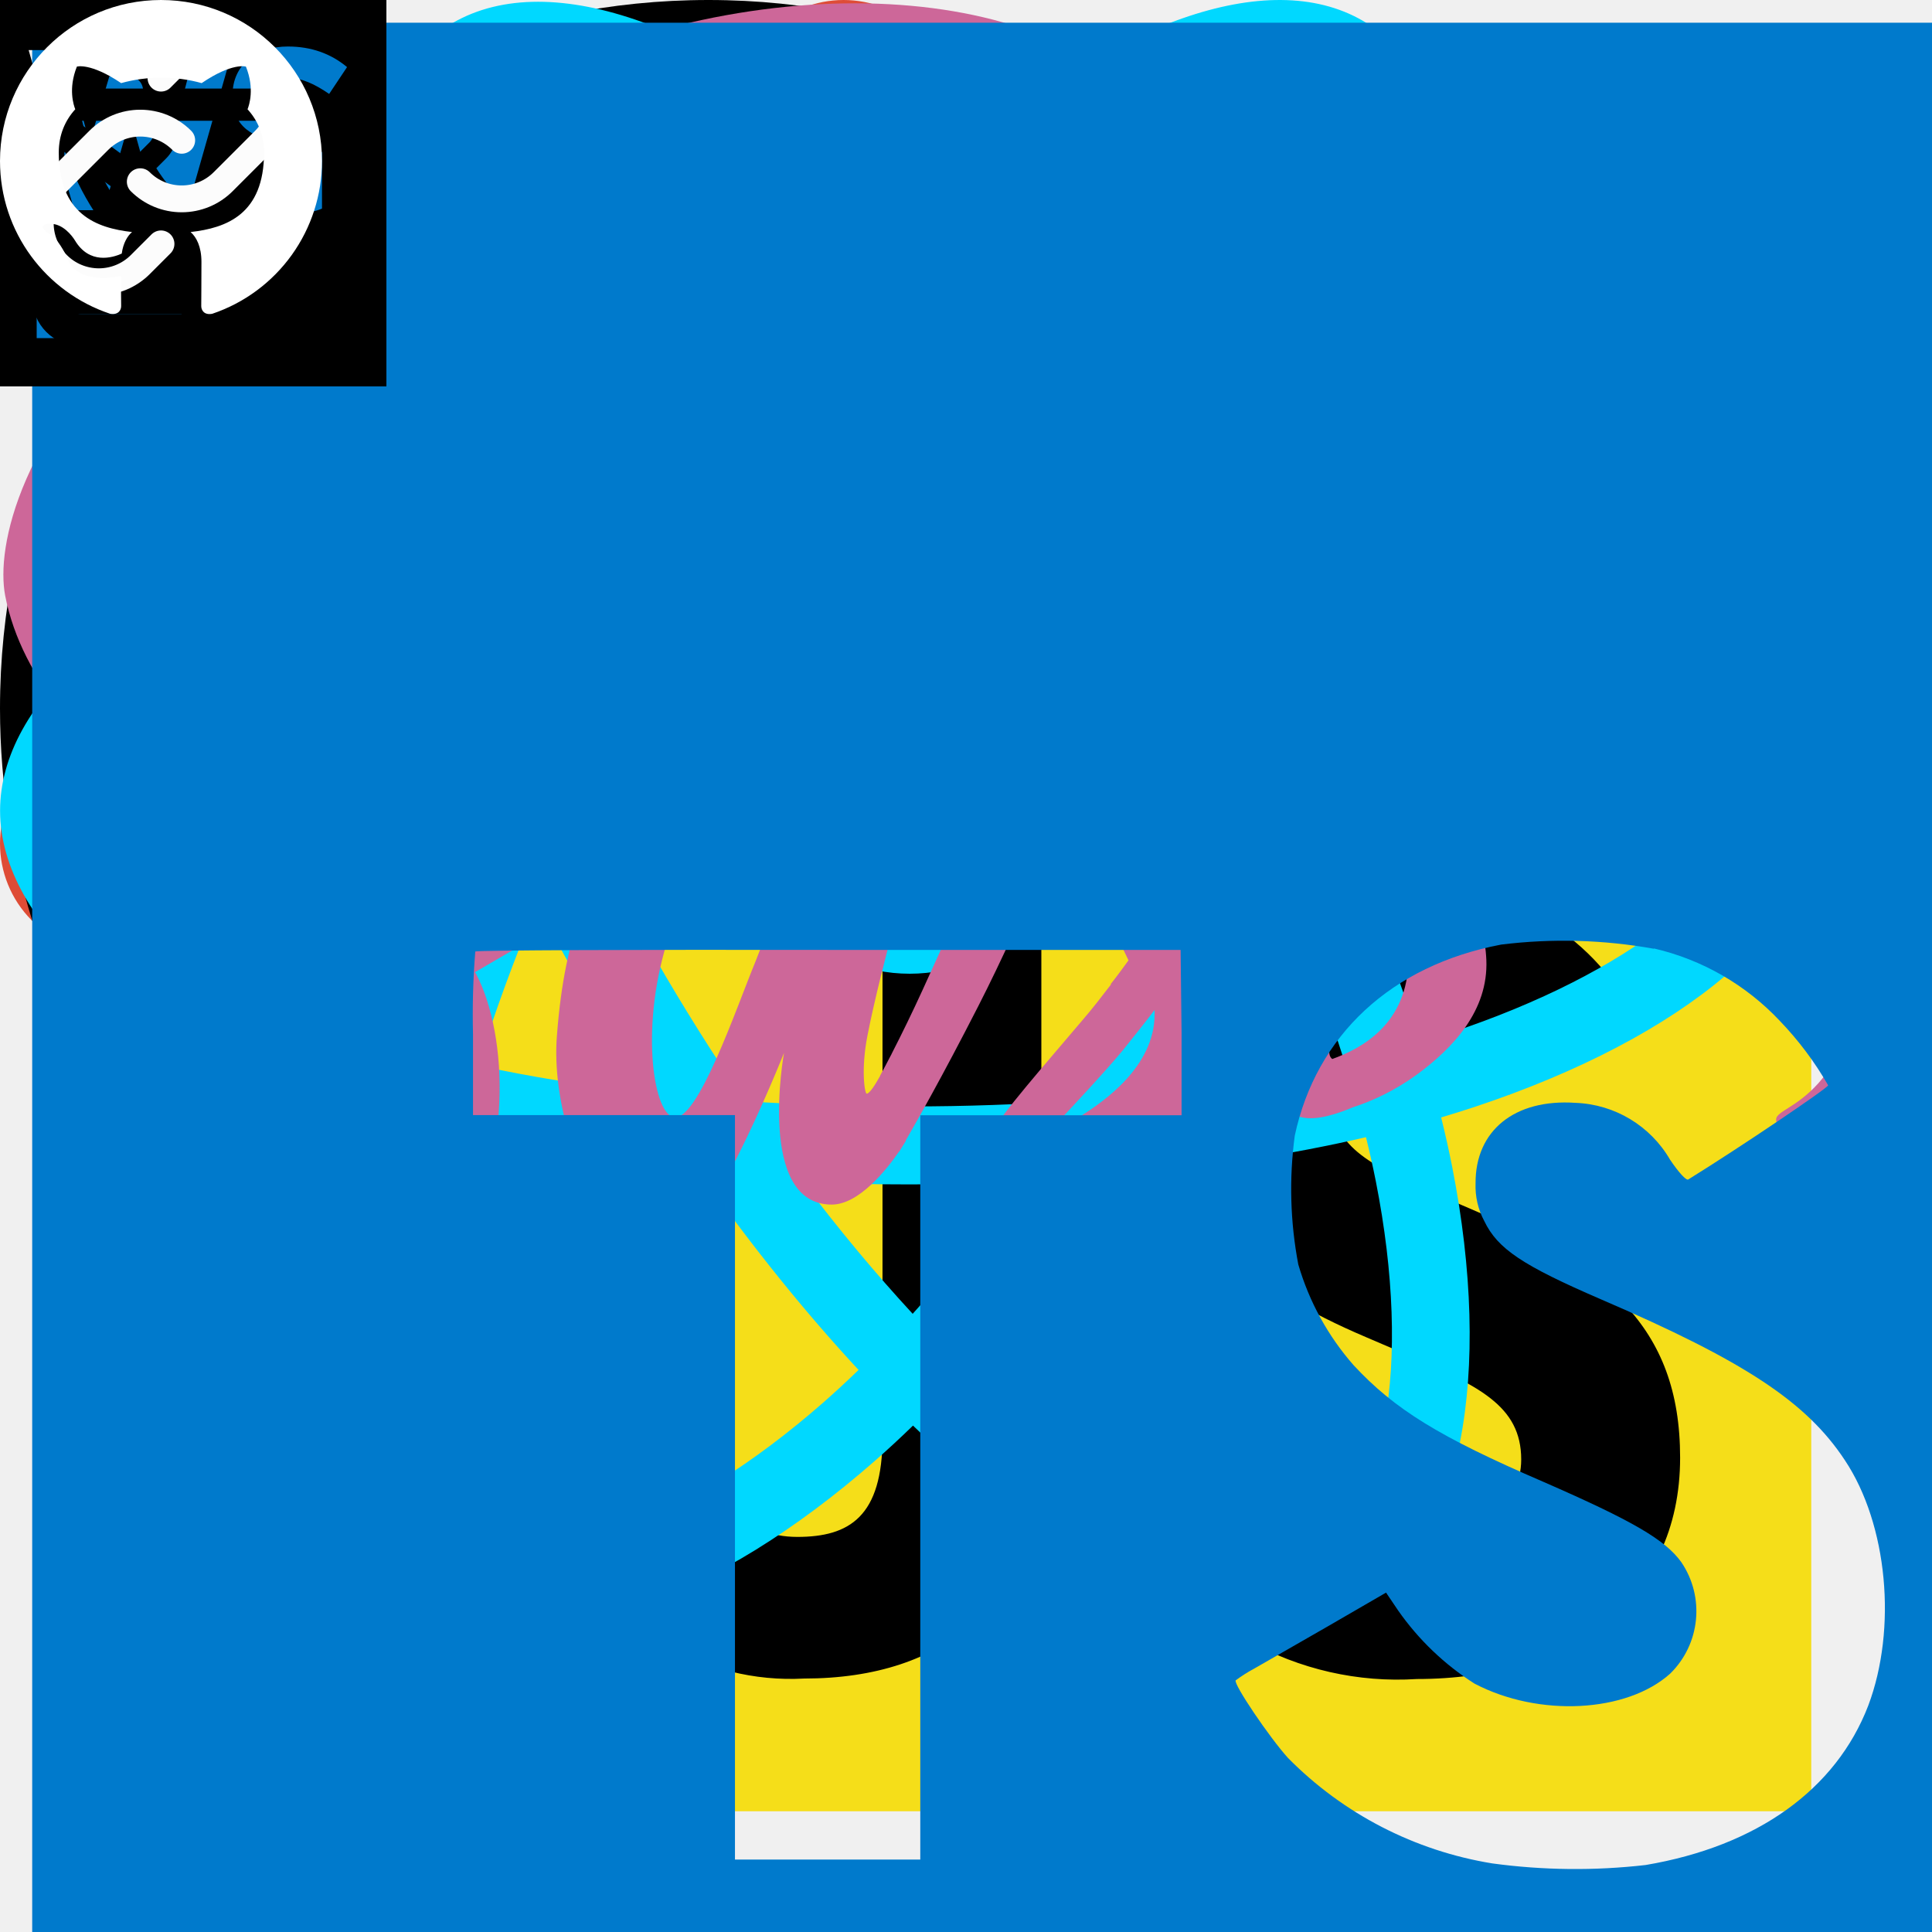
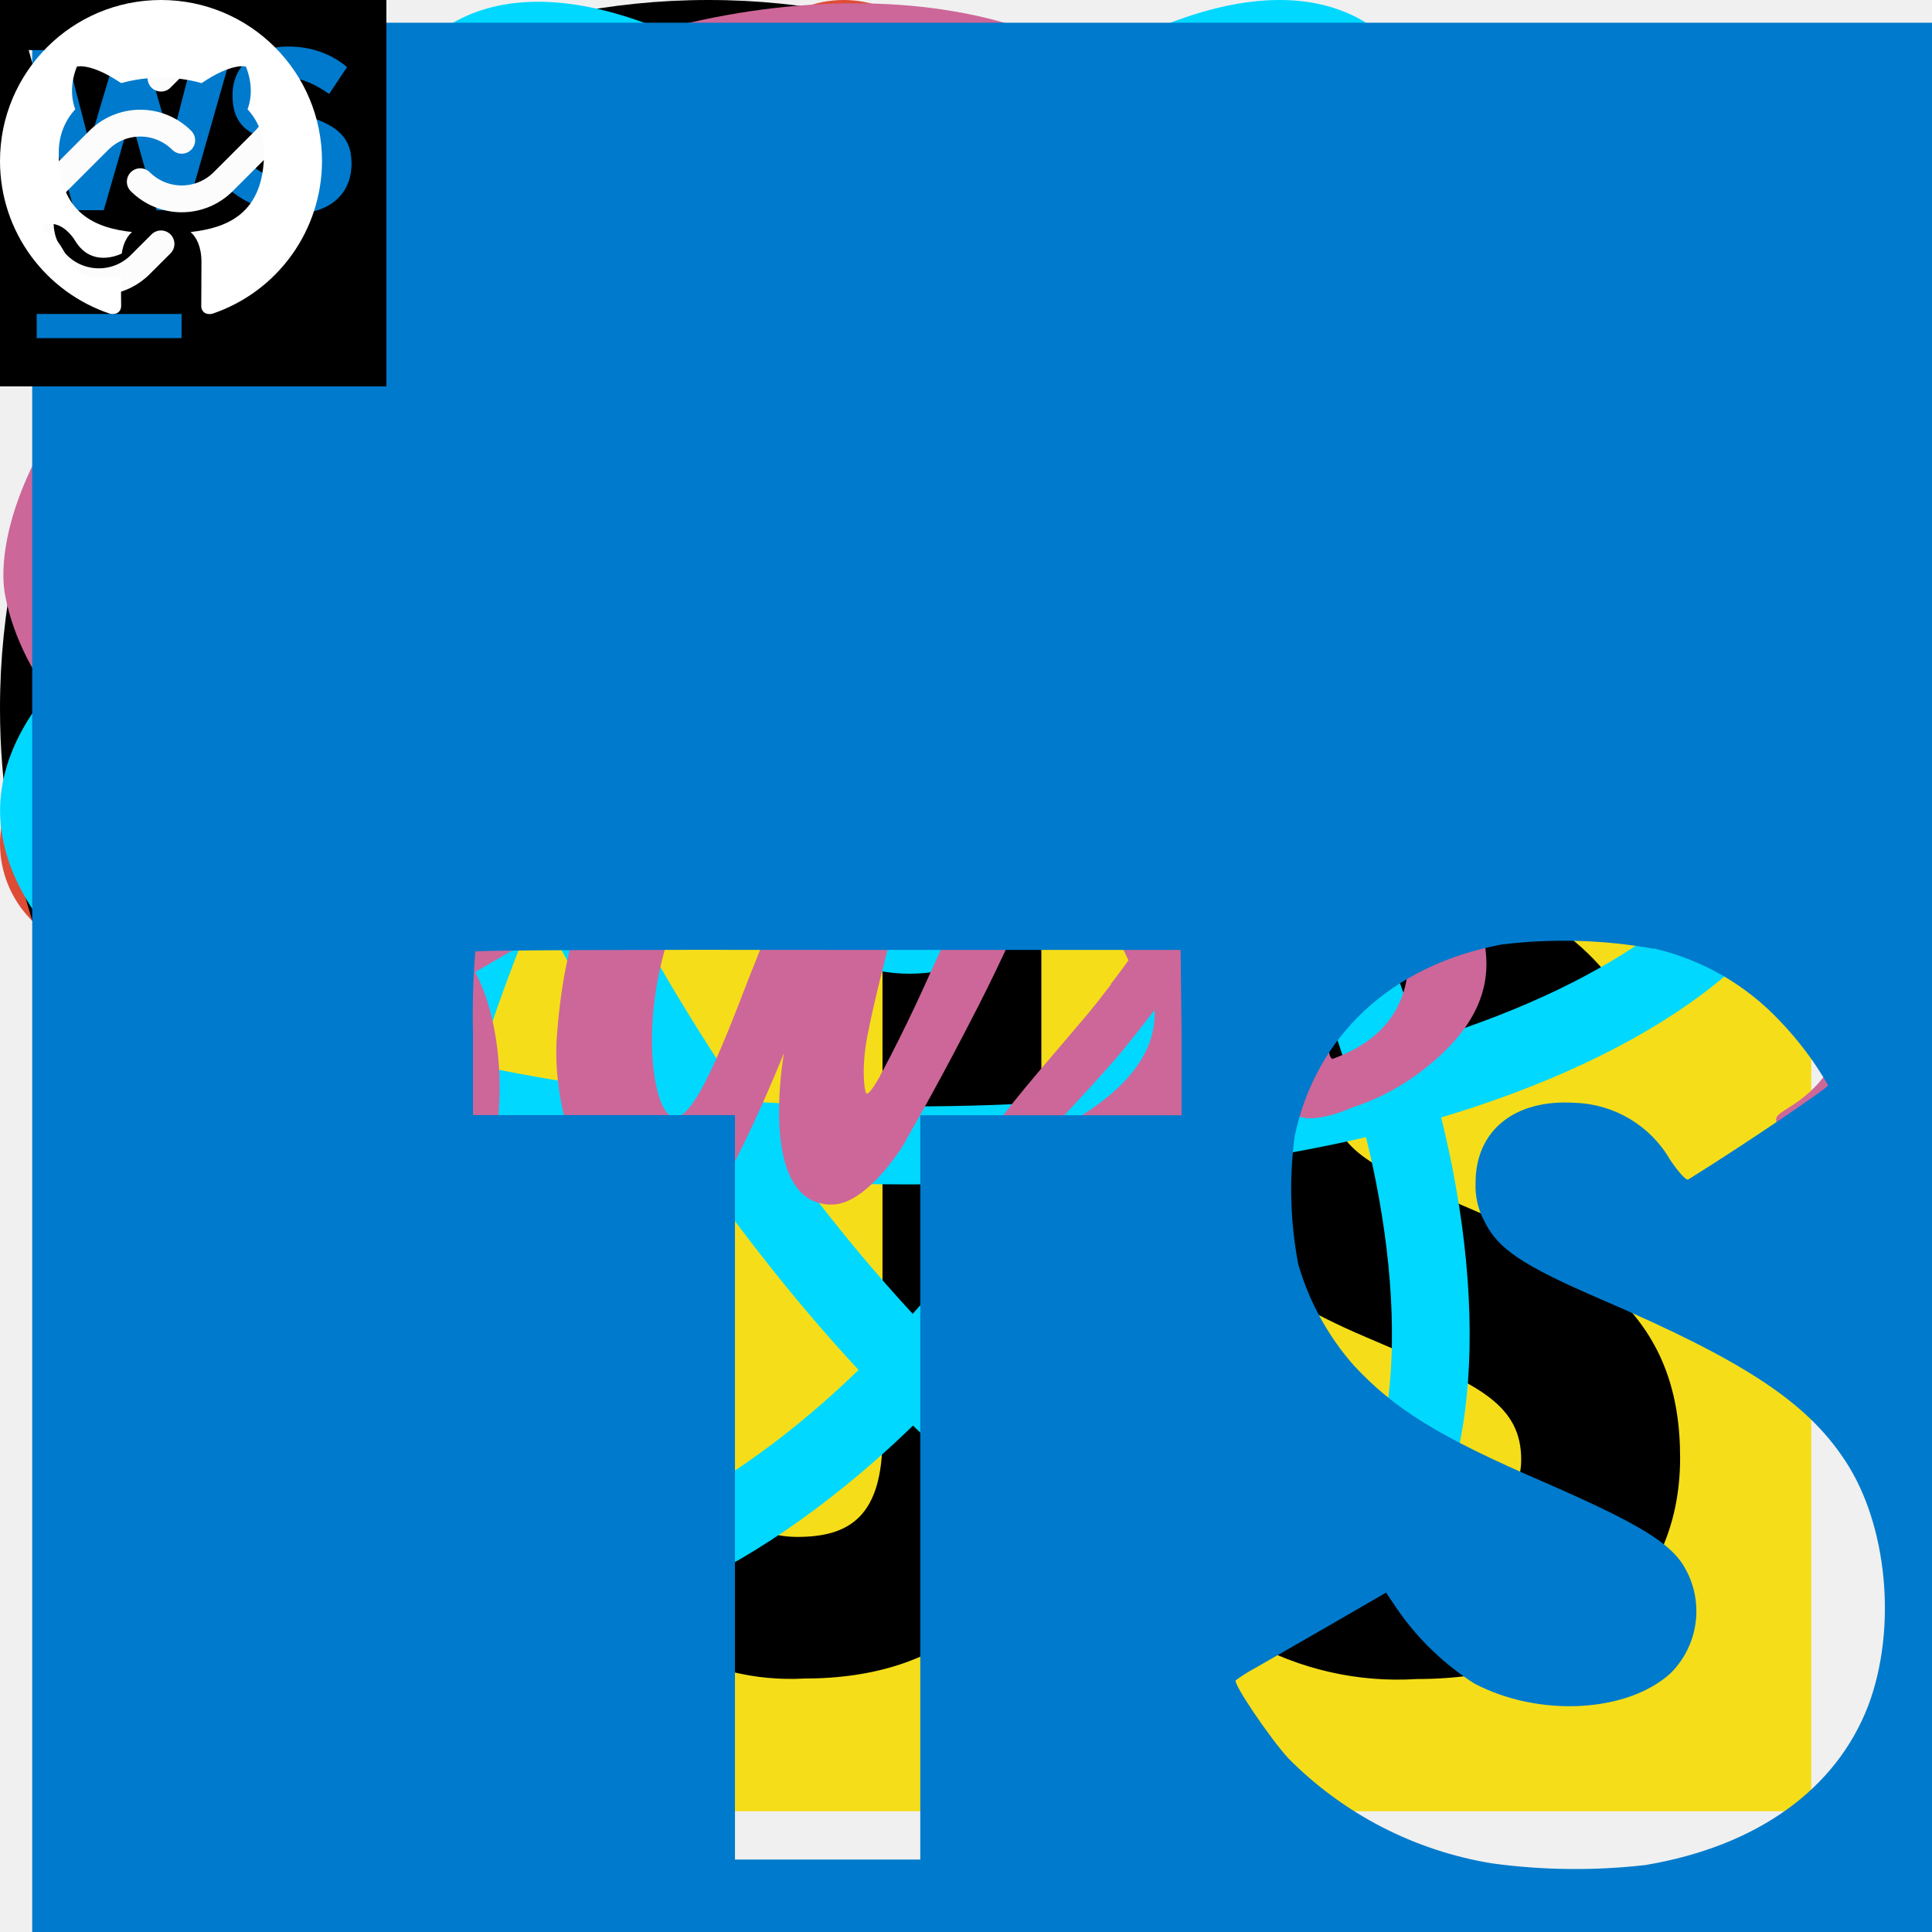
<svg xmlns="http://www.w3.org/2000/svg" width="120" height="120" viewBox="0 0 120 120" fill="none">
  <g id="logo">
    <g transform="translate(0,120) scale(0.1,-0.1)">
      <path d="M402 1120 c-51 -64 -66 -148 -39 -213 10 -22 12 -58 9 -115 -5 -88 2 -99 40 -65 17 15 18 15 18 0 0 -28 17 -19 34 18 l17 35 54 -31 c40 -22 72 -32 117 -35 l63 -5 -30 18 -30 17 55 7 c30 4 68 12 83 18 43 17 52 14 70 -24 16 -33 47 -49 47 -23 0 9 3 9 12 0 7 -7 20 -12 30 -12 37 0 17 143 -25 178 -9 7 -19 28 -23 45 -15 72 -62 107 -142 107 -31 0 -65 8 -94 23 -33 17 -44 19 -40 9 9 -24 -39 -4 -75 31 -36 34 -43 22 -18 -27 9 -16 13 -31 11 -33 -2 -3 -22 5 -44 16 -29 15 -44 31 -53 56 -7 19 -15 35 -19 34 -3 0 -15 -13 -28 -29z" />
      <path d="M360 685 c-8 -2 -32 -6 -53 -10 -36 -6 -38 -8 -35 -38 2 -24 8 -33 25 -35 18 -3 23 -12 28 -47 9 -58 35 -98 78 -118 89 -43 188 1 223 98 8 23 17 31 41 33 28 3 32 0 38 -28 15 -67 86 -120 163 -120 74 0 142 71 142 148 0 27 3 32 25 32 22 0 25 4 25 34 0 42 -7 45 -119 53 -61 4 -114 1 -182 -11 -87 -16 -101 -16 -178 -2 -74 14 -180 19 -221 11z m87 -52 l-5 -28 22 28 c15 18 28 26 39 21 15 -5 14 -11 -8 -55 -33 -64 -23 -63 16 1 17 28 32 50 34 50 2 0 15 -4 29 -10 22 -8 26 -15 26 -53 0 -59 -33 -108 -86 -126 -50 -18 -88 -9 -125 29 -26 25 -29 36 -29 89 0 60 0 61 33 70 54 16 60 14 54 -16z m398 0 l-7 -28 22 28 c21 27 50 37 50 17 0 -6 -7 -25 -16 -41 -23 -46 -11 -45 20 1 31 47 43 50 56 14 32 -83 -27 -174 -112 -174 -68 0 -131 72 -126 145 3 39 4 40 53 52 70 16 68 16 60 -14z" />
      <path d="M568 428 c-19 -15 -47 -23 -87 -26 -57 -4 -60 -6 -67 -35 -5 -22 -2 -34 10 -42 11 -8 16 -27 16 -59 0 -25 5 -46 10 -46 6 0 10 -7 10 -16 0 -17 62 -84 78 -84 6 0 8 9 5 20 -7 28 12 25 35 -5 24 -30 32 -31 32 -5 0 17 8 12 43 -25 45 -46 75 -60 62 -27 -3 9 -9 31 -11 47 -5 29 -5 29 11 10 12 -14 19 -16 22 -7 7 17 23 5 23 -19 0 -35 18 -20 25 22 7 39 8 40 26 23 16 -15 19 -15 19 -2 0 9 7 18 15 22 8 3 15 13 15 22 0 12 3 14 13 5 20 -16 45 50 49 132 l3 68 -65 2 c-49 2 -73 7 -97 25 -44 31 -155 31 -195 0z" />
    </g>
  </g>
  <g id="html">
    <path d="M22.133 102.004L13.706 7.5H106.294L97.856 101.989L59.944 112.5L22.133 102.004Z" fill="#E44F26" />
    <path d="M60 104.468L90.638 95.974L97.845 15.229H60V104.468Z" fill="#F1662A" />
    <path d="M60 50.276H44.663L43.605 38.407H60V26.816H30.938L31.215 29.929L34.061 61.867H60V50.276ZM60 80.377L59.947 80.392L47.04 76.909L46.215 67.665H34.579L36.203 85.86L59.947 92.453L60 92.438V80.377Z" fill="#EBEBEB" />
    <path d="M59.959 50.276V61.867H74.231L72.889 76.901L59.959 80.389V92.449L83.722 85.86L83.895 83.903L86.618 53.389L86.903 50.276H59.959ZM59.959 26.816V38.407H87.956L88.189 35.805L88.718 29.929L88.995 26.816H59.959Z" fill="white" />
  </g>
  <g id="css">
    <path d="M22.133 101.154L13.71 7.438H106.29L97.856 101.139L59.944 111.562L22.133 101.154Z" fill="#1572B6" />
    <path d="M60 103.597L90.638 95.174L97.845 15.102H60V103.597Z" fill="#33A9DC" />
    <path d="M60 49.054H75.338L76.395 37.284H60V25.79H89.062L88.785 28.872L85.939 60.549H60V49.054Z" fill="white" />
    <path d="M60.071 78.904L60.019 78.919L47.111 75.461L46.286 66.294H34.65L36.274 84.341L60.015 90.879L60.071 90.864V78.904Z" fill="#EBEBEB" />
    <path d="M74.351 60.062L72.956 75.453L60.03 78.912V90.871L83.79 84.341L83.966 82.4L85.98 60.062H74.351Z" fill="white" />
    <path d="M60.041 25.79V37.284H32.044L31.811 34.7L31.282 28.872L31.005 25.79H60.041ZM60 49.054V60.549H47.254L47.021 57.964L46.496 52.137L46.219 49.054H60Z" fill="#EBEBEB" />
  </g>
  <g id="git">
    <g clip-path="url(#clip0_2_5868)">
      <path d="M103.02 47.822L57.176 1.98C54.537 -0.66 50.255 -0.66 47.613 1.98L38.094 11.5L50.17 23.576C52.976 22.628 56.194 23.264 58.431 25.501C60.679 27.753 61.311 30.998 60.339 33.813L71.978 45.452C74.793 44.482 78.042 45.109 80.291 47.362C83.434 50.504 83.434 55.596 80.291 58.74C77.147 61.884 72.055 61.884 68.909 58.74C66.545 56.373 65.961 52.901 67.158 49.989L56.305 39.135L56.303 67.697C57.09 68.086 57.809 68.6 58.431 69.219C61.574 72.361 61.574 77.453 58.431 80.6C55.287 83.742 50.193 83.742 47.053 80.6C43.91 77.453 43.91 72.361 47.053 69.219C47.807 68.466 48.702 67.869 49.687 67.463V38.635C48.7 38.232 47.805 37.635 47.053 36.879C44.672 34.501 44.1 31.007 45.32 28.083L33.415 16.177L1.981 47.61C-0.66 50.252 -0.66 54.535 1.981 57.175L47.826 103.018C50.465 105.658 54.746 105.658 57.389 103.018L103.019 57.388C105.66 54.747 105.66 50.462 103.019 47.822" fill="#DE4C36" />
    </g>
    <defs>
      <clipPath id="clip0_2_5868">
        <rect width="105" height="105" fill="white" />
      </clipPath>
    </defs>
  </g>
  <g id="github">
    <path fill-rule="evenodd" clip-rule="evenodd" d="M44 0C19.69 0 0 19.69 0 44C0 63.47 12.595 79.915 30.085 85.745C32.285 86.13 33.11 84.81 33.11 83.655C33.11 82.61 33.055 79.145 33.055 75.46C22 77.495 19.14 72.765 18.26 70.29C17.765 69.025 15.62 65.12 13.75 64.075C12.21 63.25 10.01 61.215 13.695 61.16C17.16 61.105 19.635 64.35 20.46 65.67C24.42 72.325 30.745 70.455 33.275 69.3C33.66 66.44 34.815 64.515 36.08 63.415C26.29 62.315 16.06 58.52 16.06 41.69C16.06 36.905 17.765 32.945 20.57 29.865C20.13 28.765 18.59 24.255 21.01 18.205C21.01 18.205 24.695 17.05 33.11 22.715C36.63 21.725 40.37 21.23 44.11 21.23C47.85 21.23 51.59 21.725 55.11 22.715C63.525 16.995 67.21 18.205 67.21 18.205C69.63 24.255 68.09 28.765 67.65 29.865C70.455 32.945 72.16 36.85 72.16 41.69C72.16 58.575 61.875 62.315 52.085 63.415C53.68 64.79 55.055 67.43 55.055 71.555C55.055 77.44 55 82.17 55 83.655C55 84.81 55.825 86.185 58.025 85.745C66.76 82.796 74.35 77.182 79.727 69.694C85.104 62.205 87.997 53.219 88 44C88 19.69 68.31 0 44 0Z" fill="black" />
  </g>
  <g id="js">
    <path d="M7.5 7.5H112.5V112.5H7.5V7.5Z" fill="#F5DE19" />
    <path d="M78.034 89.531C78.928 91.349 80.318 92.876 82.043 93.938C83.768 94.999 85.758 95.552 87.784 95.531C91.871 95.531 94.485 93.487 94.485 90.656C94.485 87.281 91.8 86.074 87.3 84.105L84.832 83.047C77.707 80.014 72.983 76.215 72.983 68.183C72.983 60.784 78.608 55.148 87.431 55.148C90.288 54.941 93.142 55.581 95.637 56.986C98.132 58.391 100.159 60.499 101.464 63.049L93.75 67.98C93.248 66.716 92.373 65.635 91.242 64.879C90.111 64.124 88.776 63.73 87.416 63.75C86.823 63.691 86.224 63.755 85.657 63.94C85.09 64.125 84.567 64.427 84.123 64.824C83.679 65.222 83.323 65.709 83.077 66.252C82.831 66.795 82.701 67.384 82.695 67.98C82.695 70.939 84.529 72.139 88.763 73.98L91.23 75.037C99.615 78.634 104.355 82.297 104.355 90.536C104.355 99.42 97.376 104.287 88.005 104.287C84.354 104.52 80.713 103.691 77.522 101.901C74.332 100.11 71.727 97.434 70.024 94.196L78.034 89.531ZM43.178 90.386C44.726 93.135 46.136 95.46 49.526 95.46C52.766 95.46 54.814 94.192 54.814 89.261V55.71H64.68V89.392C64.68 99.608 58.68 104.257 49.946 104.257C46.859 104.426 43.793 103.657 41.151 102.051C38.51 100.444 36.416 98.076 35.145 95.257L43.178 90.386Z" fill="black" />
  </g>
  <g id="react">
    <g clip-path="url(#clip0_2_5870)">
      <path d="M92.906 32.703C91.703 32.289 90.49 31.905 89.269 31.552C89.474 30.711 89.663 29.879 89.831 29.062C92.584 15.648 90.784 4.842 84.636 1.284C78.742 -2.127 69.102 1.43 59.366 9.933C58.406 10.773 57.468 11.637 56.552 12.524C55.939 11.934 55.315 11.356 54.68 10.789C44.477 1.696 34.249 -2.136 28.108 1.432C22.219 4.854 20.475 15.013 22.954 27.725C23.2 28.985 23.479 30.237 23.789 31.482C22.341 31.895 20.944 32.334 19.607 32.802C7.644 36.988 0.005 43.548 0.005 50.353C0.005 57.381 8.206 64.43 20.666 68.704C21.676 69.049 22.695 69.369 23.721 69.663C23.388 71.004 23.092 72.354 22.834 73.711C20.471 86.204 22.316 96.122 28.189 99.522C34.255 103.033 44.437 99.425 54.351 90.727C55.154 90.02 55.941 89.293 56.708 88.546C57.7 89.507 58.719 90.439 59.763 91.343C69.366 99.636 78.85 102.985 84.718 99.576C90.778 96.055 92.748 85.4 90.191 72.436C89.989 71.42 89.763 70.409 89.513 69.405C90.228 69.192 90.93 68.973 91.614 68.746C104.567 64.439 112.995 57.475 112.995 50.353C112.995 43.523 105.109 36.919 92.906 32.703ZM90.096 64.147C89.478 64.353 88.844 64.551 88.198 64.743C86.768 60.2 84.839 55.368 82.477 50.376C84.731 45.504 86.586 40.734 87.976 36.22C89.132 36.556 90.253 36.91 91.335 37.283C101.791 40.896 108.169 46.237 108.169 50.353C108.169 54.737 101.281 60.428 90.096 64.147ZM85.456 73.376C86.587 79.109 86.748 84.292 85.999 88.344C85.326 91.984 83.973 94.412 82.299 95.384C78.739 97.453 71.124 94.764 62.911 87.671C61.94 86.831 60.993 85.963 60.07 85.07C63.254 81.576 66.436 77.513 69.541 73.001C75.004 72.514 80.164 71.719 84.844 70.633C85.069 71.543 85.273 72.457 85.456 73.376ZM38.526 95.026C35.047 96.259 32.276 96.295 30.601 95.325C27.037 93.263 25.555 85.298 27.576 74.615C27.817 73.353 28.092 72.097 28.401 70.85C33.029 71.878 38.152 72.617 43.627 73.062C46.754 77.478 50.028 81.536 53.327 85.089C52.626 85.77 51.908 86.434 51.175 87.079C46.79 90.925 42.397 93.654 38.526 95.026ZM22.228 64.12C16.718 62.23 12.168 59.774 9.049 57.093C6.247 54.685 4.832 52.293 4.832 50.353C4.832 46.224 10.966 40.956 21.196 37.377C22.438 36.943 23.737 36.533 25.086 36.148C26.5 40.764 28.354 45.59 30.593 50.471C28.325 55.423 26.444 60.327 25.016 64.997C24.08 64.728 23.15 64.436 22.228 64.12ZM27.691 26.795C25.568 15.903 26.978 7.687 30.527 5.625C34.307 3.429 42.665 6.56 51.475 14.412C52.05 14.925 52.615 15.448 53.171 15.982C49.888 19.52 46.644 23.548 43.545 27.937C38.231 28.431 33.145 29.225 28.468 30.289C28.18 29.131 27.921 27.966 27.691 26.795V26.795ZM76.43 38.874C75.326 36.959 74.18 35.068 72.994 33.203C76.599 33.66 80.053 34.267 83.297 35.01C82.323 38.143 81.109 41.418 79.681 44.775C78.636 42.787 77.553 40.819 76.43 38.874ZM56.554 19.444C58.781 21.865 61.01 24.568 63.204 27.5C58.755 27.29 54.298 27.289 49.849 27.498C52.044 24.592 54.293 21.893 56.554 19.444ZM36.551 38.907C35.443 40.837 34.379 42.792 33.361 44.771C31.956 41.425 30.753 38.136 29.771 34.958C32.995 34.235 36.433 33.643 40.015 33.194C38.816 35.071 37.661 36.975 36.551 38.907V38.907ZM40.118 67.857C36.417 67.442 32.927 66.881 29.704 66.177C30.702 62.943 31.931 59.583 33.367 56.165C34.389 58.146 35.457 60.103 36.57 62.033C37.715 64.018 38.901 65.962 40.118 67.857ZM56.688 81.603C54.4 79.126 52.118 76.385 49.889 73.437C52.053 73.522 54.258 73.566 56.5 73.566C58.803 73.566 61.08 73.514 63.321 73.414C61.12 76.415 58.899 79.159 56.688 81.603ZM79.726 55.991C81.237 59.446 82.51 62.788 83.52 65.967C80.244 66.717 76.707 67.321 72.98 67.77C74.175 65.87 75.331 63.946 76.449 62C77.586 60.022 78.678 58.018 79.726 55.991ZM72.268 59.579C70.556 62.563 68.749 65.491 66.847 68.357C63.404 68.602 59.953 68.724 56.5 68.722C52.984 68.722 49.563 68.612 46.27 68.397C44.319 65.538 42.477 62.605 40.747 59.606H40.748C39.026 56.623 37.418 53.575 35.926 50.469C37.414 47.362 39.017 44.312 40.733 41.327L40.733 41.327C42.448 38.341 44.275 35.421 46.211 32.573C49.572 32.318 53.017 32.185 56.5 32.185H56.5C59.998 32.185 63.449 32.32 66.808 32.577C68.724 35.419 70.54 38.33 72.252 41.301C73.974 44.28 75.598 47.315 77.123 50.4C75.614 53.517 73.994 56.578 72.268 59.579ZM82.225 5.481C86.009 7.671 87.48 16.503 85.103 28.084C84.951 28.823 84.781 29.576 84.596 30.339C79.907 29.253 74.817 28.445 69.487 27.943C66.383 23.506 63.166 19.472 59.936 15.979C60.782 15.161 61.649 14.363 62.535 13.587C70.877 6.301 78.673 3.425 82.225 5.481ZM56.5 40.226C62.072 40.226 66.59 44.76 66.59 50.353C66.59 55.946 62.072 60.48 56.5 60.48C50.928 60.48 46.41 55.946 46.41 50.353C46.41 44.76 50.928 40.226 56.5 40.226Z" fill="#00D8FF" />
    </g>
    <defs>
      <clipPath id="clip0_2_5870">
        <rect width="113" height="101" fill="white" />
      </clipPath>
    </defs>
  </g>
  <g id="sass">
    <g clip-path="url(#clip0_2_5872)">
      <path d="M100.673 50.077C96.603 50.097 93.065 51.069 90.103 52.506C89.016 50.372 87.93 48.471 87.738 47.076C87.525 45.449 87.269 44.456 87.525 42.512C87.781 40.568 88.931 37.8 88.91 37.589C88.889 37.378 88.654 36.385 86.31 36.364C83.966 36.343 81.941 36.807 81.707 37.42C81.472 38.033 81.025 39.427 80.727 40.864C80.322 42.977 76.039 50.52 73.588 54.471C72.799 52.929 72.117 51.577 71.968 50.499C71.755 48.872 71.499 47.879 71.755 45.935C72.011 43.991 73.162 41.224 73.14 41.012C73.119 40.801 72.884 39.807 70.54 39.787C68.196 39.765 66.171 40.23 65.937 40.843C65.703 41.456 65.447 42.892 64.957 44.287C64.467 45.682 58.777 58.275 57.285 61.529C56.682 62.845 56.05 64.149 55.389 65.438C55.389 65.438 55.367 65.501 55.303 65.607C55.095 66.011 54.882 66.412 54.664 66.811V66.832C54.344 67.403 54.004 67.931 53.833 67.931C53.705 67.931 53.471 66.41 53.876 64.339C54.728 59.965 56.752 53.162 56.731 52.929C56.731 52.802 57.115 51.619 55.41 51.006C53.748 50.393 53.151 51.407 53.002 51.407C52.853 51.407 52.746 51.767 52.746 51.767C52.746 51.767 54.6 44.118 49.209 44.118C45.842 44.118 41.196 47.773 38.894 51.069C36.278 52.481 33.664 53.897 31.052 55.317C29.795 56.014 28.495 56.711 27.28 57.366C27.195 57.282 27.11 57.176 27.024 57.092C20.503 50.182 8.442 45.301 8.953 36.026C9.145 32.645 10.317 23.77 32.118 12.995C50.061 4.226 64.339 6.656 66.811 12.044C70.348 19.735 59.161 34.018 40.62 36.089C33.545 36.871 29.837 34.166 28.9 33.152C27.92 32.095 27.77 32.032 27.408 32.243C26.811 32.561 27.195 33.511 27.408 34.06C27.962 35.497 30.242 38.033 34.099 39.28C37.509 40.378 45.799 40.991 55.836 37.145C67.067 32.835 75.847 20.855 73.268 10.818C70.689 0.634 53.641 -2.725 37.509 2.958C27.92 6.339 17.52 11.664 10.04 18.594C1.154 26.834 -0.253 33.997 0.322 36.998C2.39 47.647 17.201 54.577 23.125 59.712C22.826 59.88 22.549 60.029 22.315 60.156C19.353 61.613 8.058 67.466 5.245 73.657C2.049 80.672 5.757 85.701 8.208 86.376C15.815 88.469 23.636 84.708 27.834 78.495C32.032 72.283 31.521 64.212 29.582 60.514C29.56 60.472 29.539 60.43 29.496 60.388C30.264 59.944 31.052 59.479 31.819 59.035C33.23 58.209 34.658 57.413 36.103 56.648C35.378 58.613 34.845 60.958 34.59 64.339C34.27 68.311 35.91 73.467 38.063 75.495C39.022 76.383 40.151 76.404 40.876 76.404C43.391 76.404 44.52 74.333 45.778 71.882C47.312 68.882 48.697 65.395 48.697 65.395C48.697 65.395 46.971 74.819 51.66 74.819C53.364 74.819 55.09 72.621 55.858 71.502V71.523C55.858 71.523 55.9 71.459 55.986 71.311C56.156 71.037 56.262 70.867 56.262 70.867V70.826C56.944 69.642 58.479 66.959 60.759 62.501C63.7 56.754 66.534 49.57 66.534 49.57C66.534 49.57 66.79 51.323 67.663 54.239C68.175 55.951 69.24 57.831 70.093 59.648C69.411 60.599 68.985 61.127 68.985 61.127L69.006 61.148C68.452 61.867 67.855 62.648 67.195 63.41C64.872 66.156 62.102 69.305 61.718 70.213C61.27 71.29 61.377 72.072 62.23 72.706C62.847 73.171 63.955 73.234 65.085 73.171C67.174 73.023 68.644 72.516 69.368 72.199C70.498 71.798 71.819 71.185 73.055 70.276C75.335 68.607 76.72 66.219 76.593 63.071C76.528 61.339 75.953 59.606 75.25 57.979C75.463 57.683 75.655 57.387 75.868 57.092C79.469 51.872 82.261 46.146 82.261 46.146C82.261 46.146 82.517 47.9 83.391 50.816C83.817 52.295 84.691 53.901 85.457 55.464C82.069 58.19 79.981 61.359 79.235 63.43C77.893 67.276 78.936 69.008 80.918 69.41C81.813 69.6 83.092 69.177 84.03 68.776C85.223 68.396 86.63 67.741 87.972 66.769C90.253 65.1 92.447 62.775 92.32 59.627C92.255 58.19 91.872 56.774 91.339 55.401C94.216 54.218 97.924 53.563 102.655 54.112C112.799 55.295 114.802 61.571 114.418 64.212C114.035 66.853 111.904 68.29 111.201 68.734C110.497 69.178 110.263 69.325 110.327 69.642C110.412 70.107 110.753 70.086 111.35 70.001C112.181 69.854 116.678 67.867 116.869 63.008C117.189 56.796 111.222 50.013 100.673 50.077ZM22.421 76.235C19.054 79.869 14.366 81.242 12.342 80.08C10.168 78.833 11.02 73.467 15.155 69.621C17.669 67.276 20.908 65.099 23.061 63.768C23.551 63.472 24.276 63.05 25.149 62.522C25.298 62.437 25.384 62.395 25.384 62.395L25.895 62.078C27.408 67.571 25.959 72.41 22.421 76.235ZM46.928 59.712C45.756 62.543 43.306 69.79 41.814 69.389C40.535 69.051 39.747 63.557 41.558 58.127C42.474 55.401 44.414 52.147 45.543 50.88C47.376 48.851 49.401 48.175 49.89 48.999C50.509 50.077 47.653 57.937 46.928 59.712ZM67.152 69.304C66.662 69.558 66.193 69.727 65.98 69.6C65.831 69.515 66.193 69.177 66.193 69.177C66.193 69.177 68.729 66.473 69.731 65.247C70.306 64.529 70.988 63.684 71.713 62.733V63.008C71.713 66.241 68.558 68.417 67.152 69.304H67.152ZM82.751 65.776C82.389 65.522 82.453 64.677 83.667 62.036C84.136 61 85.244 59.268 87.141 57.599C87.354 58.275 87.504 58.93 87.482 59.542C87.461 63.621 84.52 65.142 82.751 65.776Z" fill="#CD6799" />
    </g>
    <defs>
      <clipPath id="clip0_2_5872">
        <rect width="117" height="87" fill="white" />
      </clipPath>
    </defs>
  </g>
  <g id="figma">
    <path fill="#0ACF83" d="M8 24c2.208 0 4-1.792 4-4v-4H8c-2.208 0-4 1.792-4 4s1.792 4 4 4z" />
    <path fill="#A259FF" d="M4 12c0-2.208 1.792-4 4-4h4v8H8c-2.208 0-4-1.792-4-4z" />
    <path fill="#F24E1E" d="M4 4c0-2.208 1.792-4 4-4h4v8H8C5.792 8 4 6.208 4 4z" />
    <path fill="#FF7262" d="M12 0h4c2.208 0 4 1.792 4 4s-1.792 4-4 4h-4V0z" />
    <path fill="#1ABCFE" d="M20 12c0 2.208-1.792 4-4 4s-4-1.792-4-4 1.792-4 4-4 4 1.792 4 4z" />
  </g>
  <g id="typescript">
    <path fill="#007acc" d="M2,63.91v62.5H127V1.41H2Zm100.73-5a15.56,15.56,0,0,1,7.82,4.5,20.58,20.58,0,0,1,3,4c0,.16-5.4,3.81-8.69,5.85-.12.08-.6-.44-1.13-1.23a7.09,7.09,0,0,0-5.87-3.53c-3.79-.26-6.23,1.73-6.21,5a4.58,4.58,0,0,0,.54,2.34c.83,1.73,2.38,2.76,7.24,4.86,8.95,3.85,12.78,6.39,15.16,10,2.66,4,3.25,10.46,1.45,15.24-2,5.2-6.9,8.73-13.83,9.9a38.32,38.32,0,0,1-9.52-.1A23,23,0,0,1,80,109.19c-1.15-1.27-3.39-4.58-3.25-4.82a9.34,9.34,0,0,1,1.15-.73L82.5,101l3.59-2.08.75,1.11a16.78,16.78,0,0,0,4.74,4.54c4,2.1,9.46,1.81,12.16-.62a5.43,5.43,0,0,0,.69-6.92c-1-1.39-3-2.56-8.59-5-6.45-2.78-9.23-4.5-11.77-7.24a16.48,16.48,0,0,1-3.43-6.25,25,25,0,0,1-.22-8c1.33-6.23,6-10.58,12.82-11.87A31.66,31.66,0,0,1,102.73,58.93ZM73.39,64.15l0,5.12H57.16V115.5H45.65V69.26H29.38v-5a49.19,49.19,0,0,1,.14-5.16c.06-.08,10-.12,22-.1L73.33,59Z">
        </path>
  </g>
  <g id="webstorm">
    <path fill="#000000" d="M0 0v24h24V0H0zm17.889 2.889c1.444 0 2.667.444 3.667 1.278l-1.111 1.667c-.889-.611-1.722-1-2.556-1s-1.278.389-1.278.889v.056c0 .667.444.889 2.111 1.333 2 .556 3.111 1.278 3.111 3v.056c0 2-1.5 3.111-3.611 3.111-1.5-.056-3-.611-4.167-1.667l1.278-1.556c.889.722 1.833 1.222 2.944 1.222.889 0 1.389-.333 1.389-.944v-.056c0-.556-.333-.833-2-1.278-2-.5-3.222-1.056-3.222-3.056v-.056c0-1.833 1.444-3 3.444-3zm-16.111.222h2.278l1.5 5.778 1.722-5.778h1.667l1.667 5.778 1.5-5.778h2.333l-2.833 9.944H9.723L8.112 7.277l-1.667 5.778H4.612L1.779 3.111zm.5 16.389h9V21h-9v-1.5z" />
  </g>
  <g id="phone">
-     <path d="M18.4 20.75H18.17C15.579 20.468 13.089 19.585 10.9 18.17C8.866 16.875 7.139 15.151 5.84 13.12C4.422 10.925 3.539 8.428 3.26 5.83C3.228 5.52 3.26 5.207 3.352 4.91C3.445 4.612 3.598 4.337 3.8 4.1C3.997 3.86 4.24 3.662 4.515 3.518C4.79 3.374 5.091 3.286 5.4 3.26H8C8.563 3.261 9.107 3.462 9.535 3.829C9.962 4.196 10.244 4.703 10.33 5.26C10.425 5.975 10.603 6.676 10.86 7.35C11.016 7.773 11.049 8.233 10.953 8.674C10.857 9.115 10.638 9.519 10.32 9.84L9.71 10.45C10.67 11.966 11.959 13.248 13.48 14.2L14.09 13.6C14.411 13.282 14.815 13.063 15.256 12.967C15.697 12.871 16.157 12.904 16.58 13.06C17.255 13.315 17.956 13.493 18.67 13.59C19.236 13.675 19.752 13.964 20.12 14.402C20.488 14.84 20.684 15.398 20.67 15.97V18.37C20.67 18.994 20.423 19.593 19.982 20.035C19.542 20.478 18.944 20.727 18.32 20.73L18.4 20.75ZM8 4.75H5.61C5.493 4.758 5.378 4.789 5.273 4.843C5.168 4.896 5.075 4.97 5 5.06C4.927 5.145 4.871 5.243 4.837 5.35C4.802 5.456 4.79 5.569 4.8 5.68C5.042 8.037 5.834 10.304 7.11 12.3C8.287 14.147 9.853 15.713 11.7 16.89C13.697 18.18 15.967 18.988 18.33 19.25C18.453 19.257 18.576 19.238 18.691 19.195C18.806 19.152 18.912 19.086 19 19C19.159 18.837 19.249 18.618 19.25 18.39V16C19.255 15.79 19.182 15.585 19.045 15.424C18.909 15.264 18.718 15.159 18.51 15.13C17.684 15.019 16.872 14.818 16.09 14.53C15.936 14.472 15.769 14.46 15.607 14.493C15.446 14.527 15.298 14.605 15.18 14.72L14.18 15.72C14.063 15.834 13.912 15.908 13.75 15.929C13.588 15.951 13.423 15.919 13.28 15.84C11.146 14.634 9.38 12.871 8.17 10.74C8.087 10.598 8.054 10.432 8.076 10.269C8.097 10.107 8.173 9.955 8.29 9.84L9.29 8.84C9.405 8.724 9.484 8.578 9.517 8.418C9.551 8.258 9.538 8.092 9.48 7.94C9.191 7.158 8.99 6.346 8.88 5.52C8.855 5.305 8.751 5.107 8.589 4.965C8.426 4.823 8.216 4.746 8 4.75Z" fill="#000000" />
+     <path d="M33.506,36.816c0.114,0.27,0.172,0.544,0.172,0.822c0,0.385-0.102,0.743-0.307,1.077   c-0.204,0.333-0.491,0.588-0.859,0.764l-1.73,0.81c-0.675,0.307-1.351,0.53-2.028,0.669c-0.677,0.139-1.361,0.209-2.053,0.209   c-1.113,0-2.212-0.185-3.298-0.555s-2.125-0.9-3.117-1.589s-1.923-1.523-2.792-2.5c-0.869-0.978-1.648-2.068-2.335-3.271   c-0.438-0.667-0.898-1.428-1.381-2.283c-0.409-0.728-0.876-1.6-1.402-2.617c-0.526-1.016-1.056-2.145-1.592-3.384   c-0.548-1.24-0.983-2.323-1.304-3.249c-0.321-0.927-0.57-1.697-0.745-2.31c-0.205-0.716-0.346-1.33-0.423-1.841   c-0.282-0.949-0.49-1.893-0.623-2.832c-0.133-0.939-0.199-1.869-0.199-2.789c0-1.203,0.121-2.36,0.362-3.473   c0.241-1.113,0.612-2.148,1.111-3.105c0.499-0.957,1.132-1.813,1.899-2.568c0.767-0.755,1.674-1.369,2.721-1.844l1.706-0.785   C15.558,0.057,15.828,0,16.098,0c0.38,0,0.734,0.105,1.062,0.316c0.327,0.211,0.573,0.502,0.736,0.874l3.283,7.455   c0.115,0.27,0.172,0.54,0.172,0.81c0,0.397-0.102,0.764-0.307,1.101c-0.205,0.337-0.493,0.59-0.865,0.758l-3.375,1.552   c-0.446,0.205-0.787,0.505-1.025,0.902c-0.237,0.397-0.356,0.824-0.356,1.282c0,0.348,0.065,0.675,0.196,0.982l5.541,12.653   c0.217,0.487,0.516,0.845,0.899,1.074c0.382,0.229,0.799,0.344,1.249,0.344c0.307,0,0.62-0.07,0.939-0.209l3.375-1.552   c0.266-0.114,0.534-0.172,0.804-0.172c0.372,0,0.724,0.105,1.055,0.316c0.331,0.211,0.581,0.5,0.749,0.868L33.506,36.816z" />
  </g>
  <g id="mail">
-     <polyline fill="none" points="4 8.2 12 14.1 20 8.2" stroke="#000000" stroke-linecap="round" stroke-linejoin="round" stroke-width="2" />
-     <rect fill="none" height="14" rx="2" ry="2" stroke="#000000" stroke-linecap="round" stroke-linejoin="round" stroke-width="2" width="18" x="3" y="6.5" />
+     <polygon class="st0" points="512,295.199 445.92,226.559 512,169.6  " />
+     <polygon class="st0" points="66.16,226.559 0,295.279 0,169.6  " />
+     <path class="st0" d="M512,357.6v63.199c0,15.281-12.4,27.682-27.68,27.682H27.68c-15.281,0-27.68-12.4-27.68-27.682V357.6   l98.959-102.721L212,352.238c11.76,10.082,27.359,15.682,44,15.682c16.641,0,32.32-5.6,44.08-15.682l112.959-97.359L512,357.6z" />
+     <path class="st0" d="M512,91.119v27.68l-241.442,208c-7.76,6.72-21.359,6.72-29.119,0L0,118.799v-27.68   c0-15.279,12.398-27.6,27.68-27.6H484.32C499.6,63.519,512,75.84,512,91.119z" />
  </g>
-   <g id="adress">
- 
-     </g>
+   <g id="location">
+     <path d="M32,0C18.746,0,8,10.746,8,24c0,5.219,1.711,10.008,4.555,13.93c0.051,0.094,0.059,0.199,0.117,0.289l16,24  C29.414,63.332,30.664,64,32,64s2.586-0.668,3.328-1.781l16-24c0.059-0.09,0.066-0.195,0.117-0.289C54.289,34.008,56,29.219,56,24  C56,10.746,45.254,0,32,0z M32,32c-4.418,0-8-3.582-8-8s3.582-8,8-8s8,3.582,8,8S36.418,32,32,32z" />
+   </g>
  <g id="link-chain">
    <path d="M11.287 8.713C10.604 8.031 9.678 7.648 8.713 7.648C7.748 7.648 6.823 8.031 6.14 8.713L3.566 11.287C2.883 11.969 2.5 12.895 2.5 13.86C2.5 14.826 2.883 15.752 3.566 16.434C4.248 17.117 5.174 17.5 6.14 17.5C7.105 17.5 8.031 17.117 8.713 16.434L10 15.148" stroke="#FCFCFC" stroke-width="1.667" stroke-linecap="round" stroke-linejoin="round" />
    <path d="M8.713 11.287C9.396 11.969 10.322 12.352 11.287 12.352C12.252 12.352 13.178 11.969 13.86 11.287L16.434 8.713C17.117 8.031 17.5 7.105 17.5 6.14C17.5 5.174 17.117 4.248 16.434 3.566C15.752 2.883 14.826 2.5 13.861 2.5C12.895 2.5 11.969 2.883 11.287 3.566L10 4.853" stroke="#FCFCFC" stroke-width="1.667" stroke-linecap="round" stroke-linejoin="round" />
  </g>
  <g id="link-github">
    <g clip-path="url(#clip0_2_5974)">
      <path fill-rule="evenodd" clip-rule="evenodd" d="M10 0C4.475 0 0 4.475 0 10C0 14.425 2.862 18.163 6.838 19.488C7.338 19.575 7.525 19.275 7.525 19.012C7.525 18.775 7.513 17.988 7.513 17.15C5 17.613 4.35 16.538 4.15 15.975C4.037 15.688 3.55 14.8 3.125 14.562C2.775 14.375 2.275 13.912 3.112 13.9C3.9 13.887 4.463 14.625 4.65 14.925C5.55 16.438 6.987 16.012 7.562 15.75C7.65 15.1 7.912 14.662 8.2 14.412C5.975 14.162 3.65 13.3 3.65 9.475C3.65 8.387 4.037 7.487 4.675 6.787C4.575 6.537 4.225 5.513 4.775 4.138C4.775 4.138 5.612 3.875 7.525 5.162C8.325 4.938 9.175 4.825 10.025 4.825C10.875 4.825 11.725 4.938 12.525 5.162C14.438 3.862 15.275 4.138 15.275 4.138C15.825 5.513 15.475 6.537 15.375 6.787C16.012 7.487 16.4 8.375 16.4 9.475C16.4 13.312 14.062 14.162 11.838 14.412C12.2 14.725 12.512 15.325 12.512 16.262C12.512 17.6 12.5 18.675 12.5 19.012C12.5 19.275 12.688 19.587 13.188 19.488C15.173 18.817 16.898 17.541 18.12 15.839C19.342 14.137 19.999 12.095 20 10C20 4.475 15.525 0 10 0Z" fill="white" />
    </g>
    <defs>
      <clipPath id="clip0_2_5974">
        <rect width="20" height="20" fill="white" />
      </clipPath>
    </defs>
  </g>
</svg>
